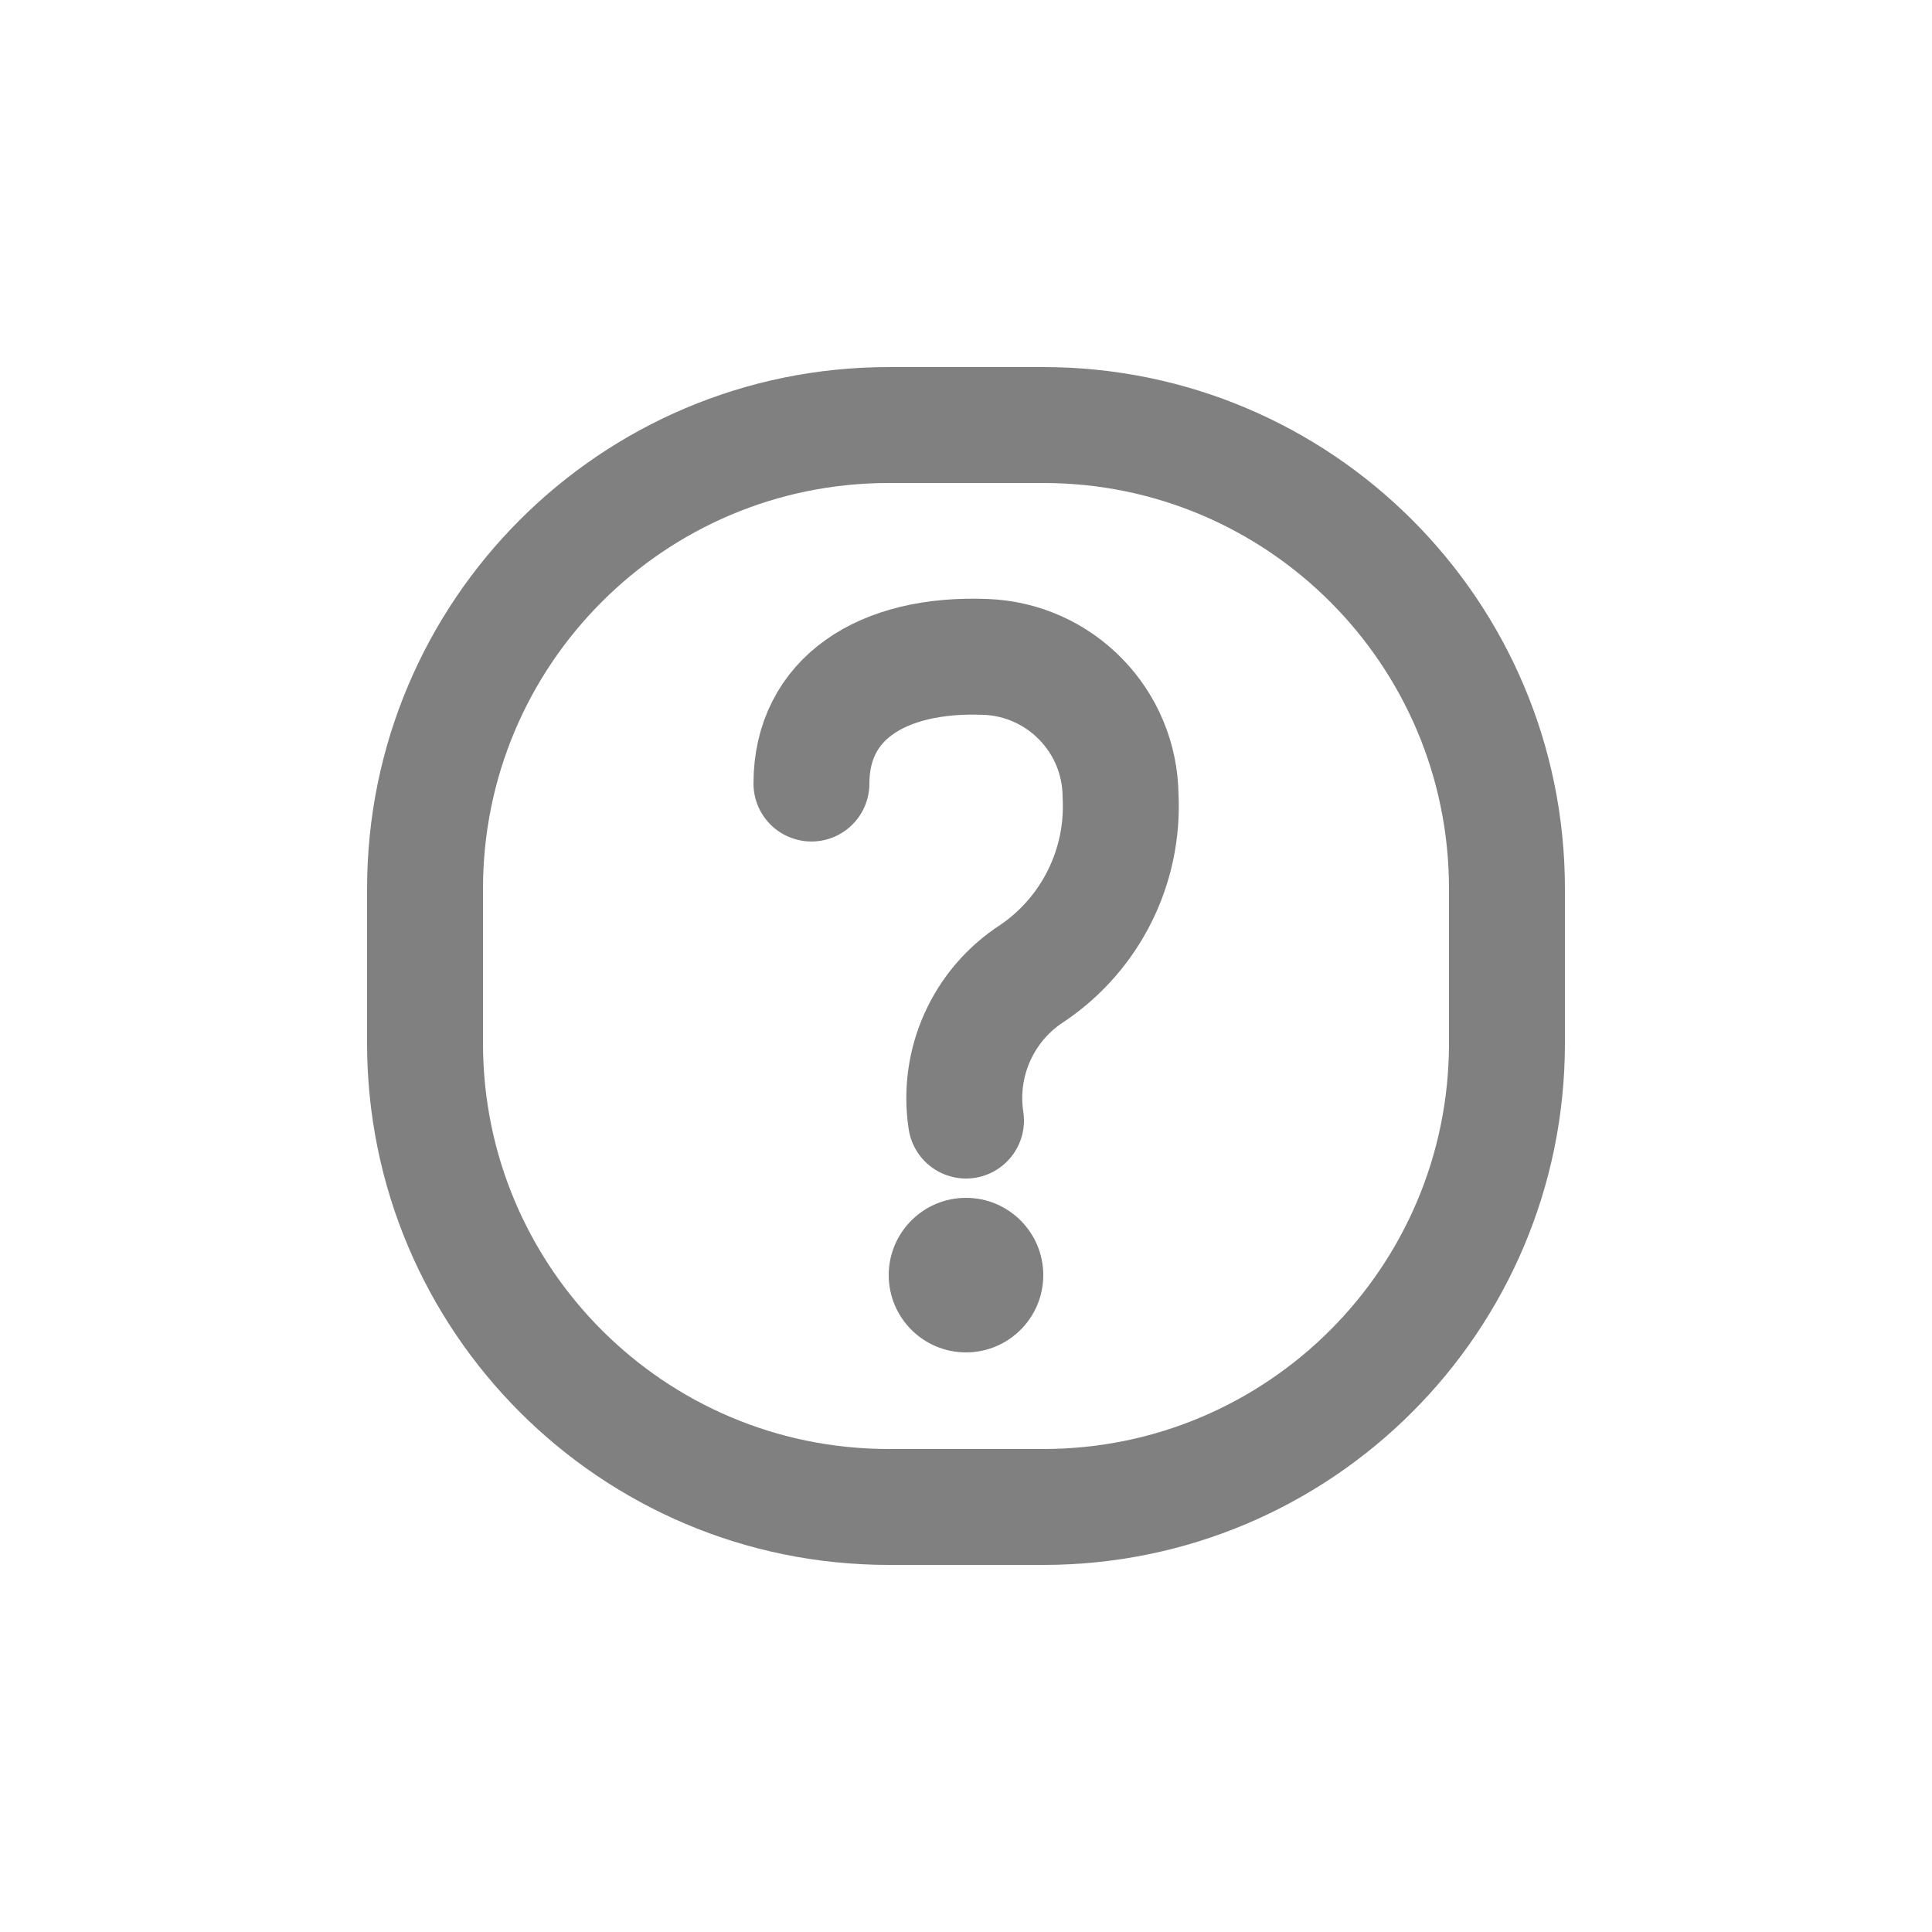
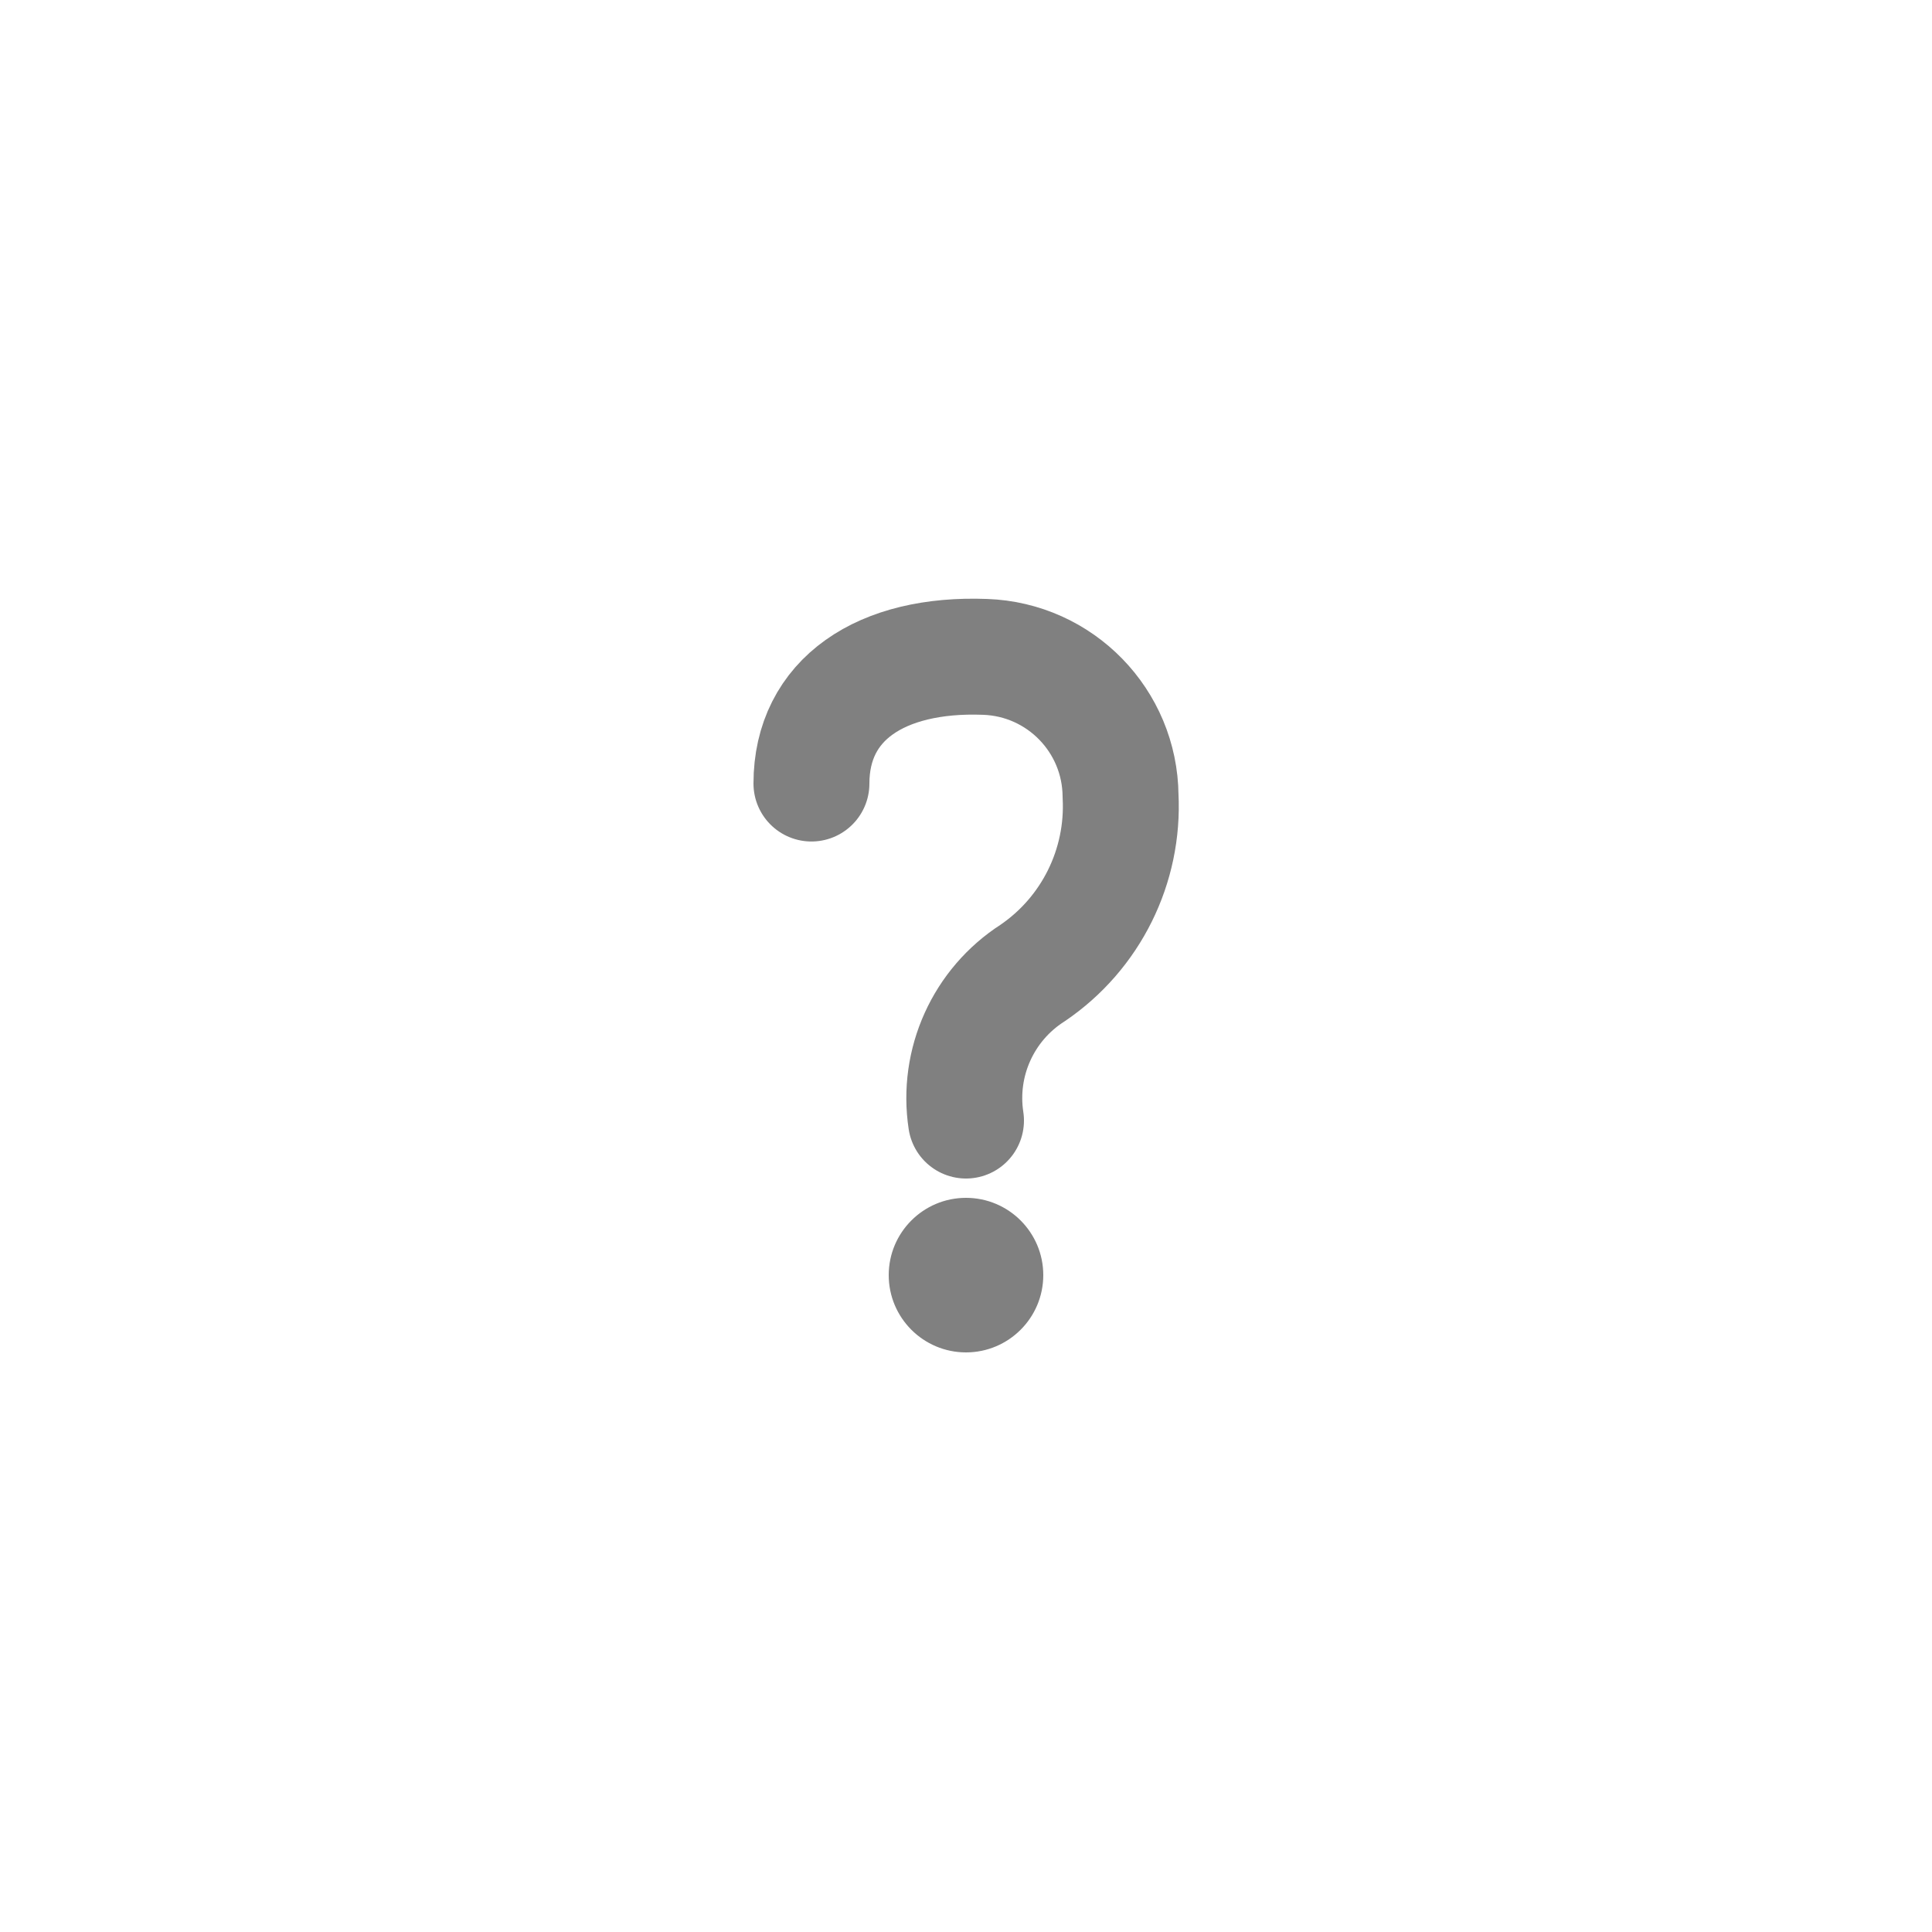
<svg xmlns="http://www.w3.org/2000/svg" width="100" height="100" viewBox="0 -0.5 25 25" fill="none">
-   <path fill-rule="evenodd" clip-rule="evenodd" d="M5.5 13V11C5.5 7.686 8.186 5 11.5 5H13.5C16.814 5 19.5 7.686 19.5 11V13C19.5 16.314 16.814 19 13.5 19H11.5C8.186 19 5.5 16.314 5.5 13Z" stroke="grey" stroke-width="1.5" stroke-linecap="round" stroke-linejoin="round" />
  <path d="M10.5 9.639C10.5 8.549 11.4 7.949 12.747 8C13.719 8.034 14.492 8.827 14.5 9.8C14.547 10.71 14.116 11.578 13.363 12.09C12.723 12.5 12.385 13.249 12.5 14" stroke="grey" stroke-width="1.5" stroke-linecap="round" stroke-linejoin="round" />
  <path d="M12.5 16.5C12.224 16.5 12 16.276 12 16C12 15.724 12.224 15.5 12.5 15.5C12.776 15.5 13 15.724 13 16C13 16.276 12.776 16.5 12.5 16.5Z" fill="grey" />
  <path d="M12.5 15C13.052 15 13.5 15.448 13.5 16C13.5 16.552 13.052 17 12.5 17C11.948 17 11.5 16.552 11.5 16C11.5 15.448 11.948 15 12.5 15Z" fill="grey" />
</svg>
